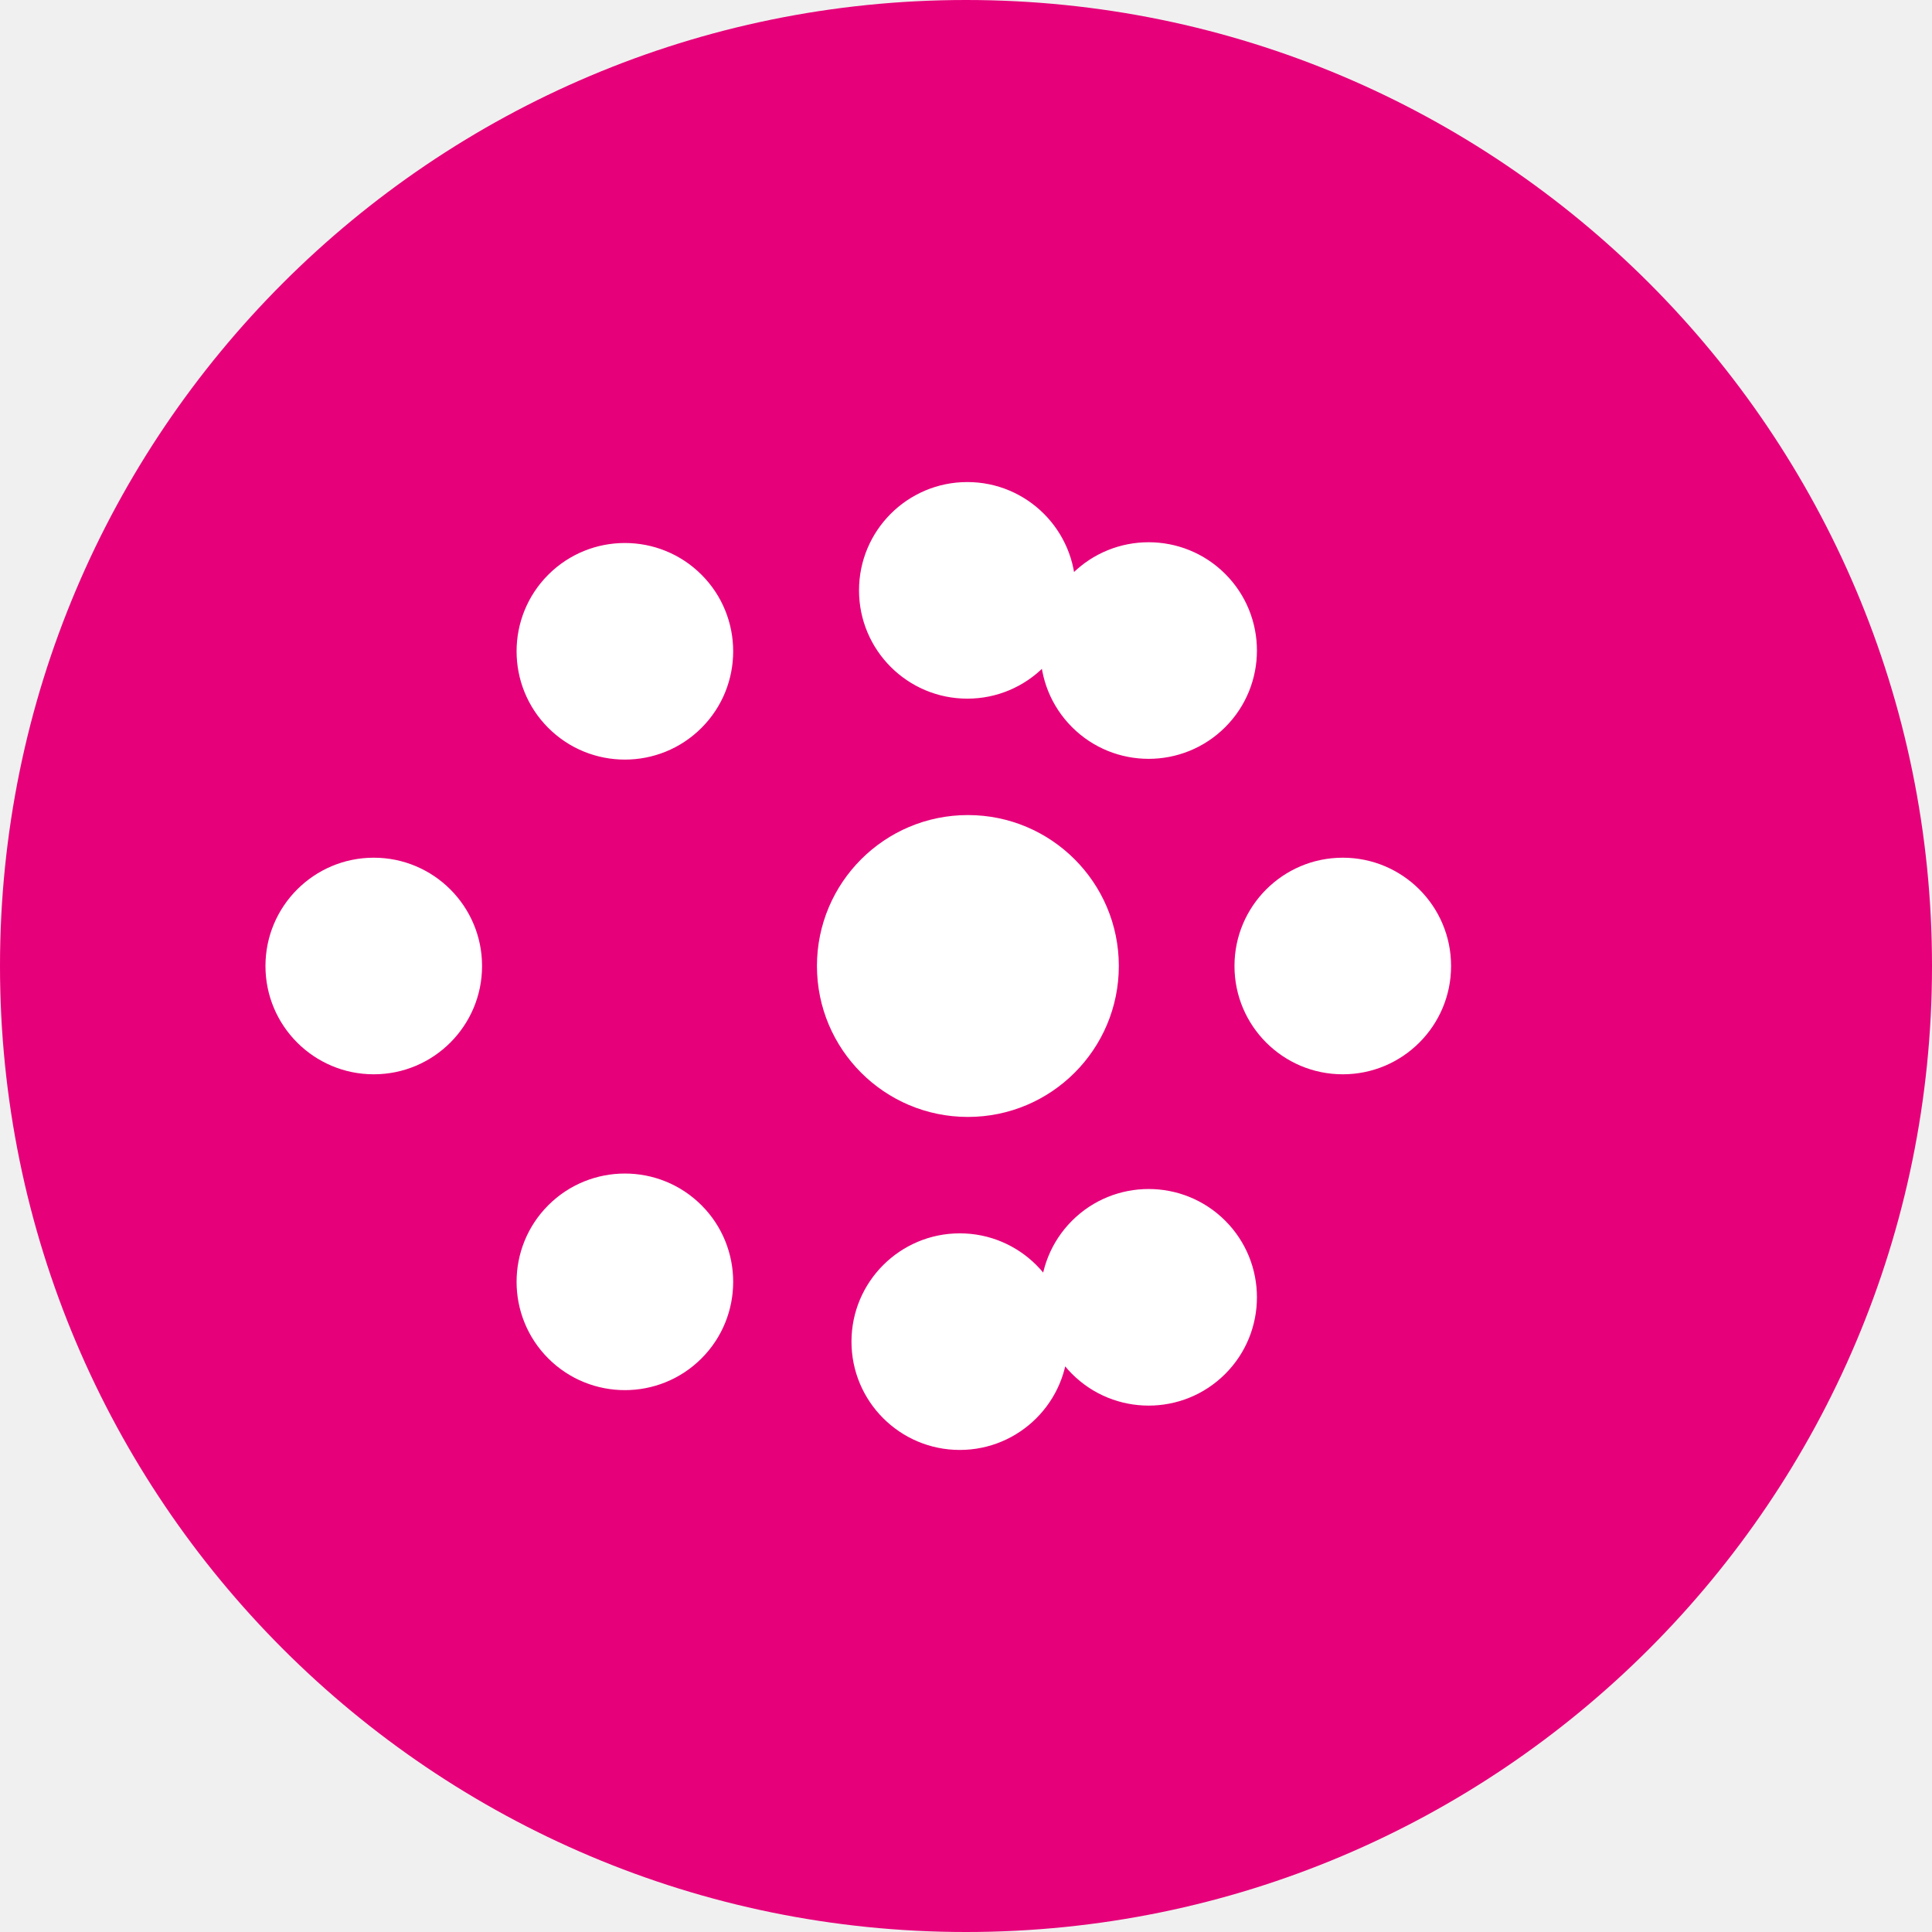
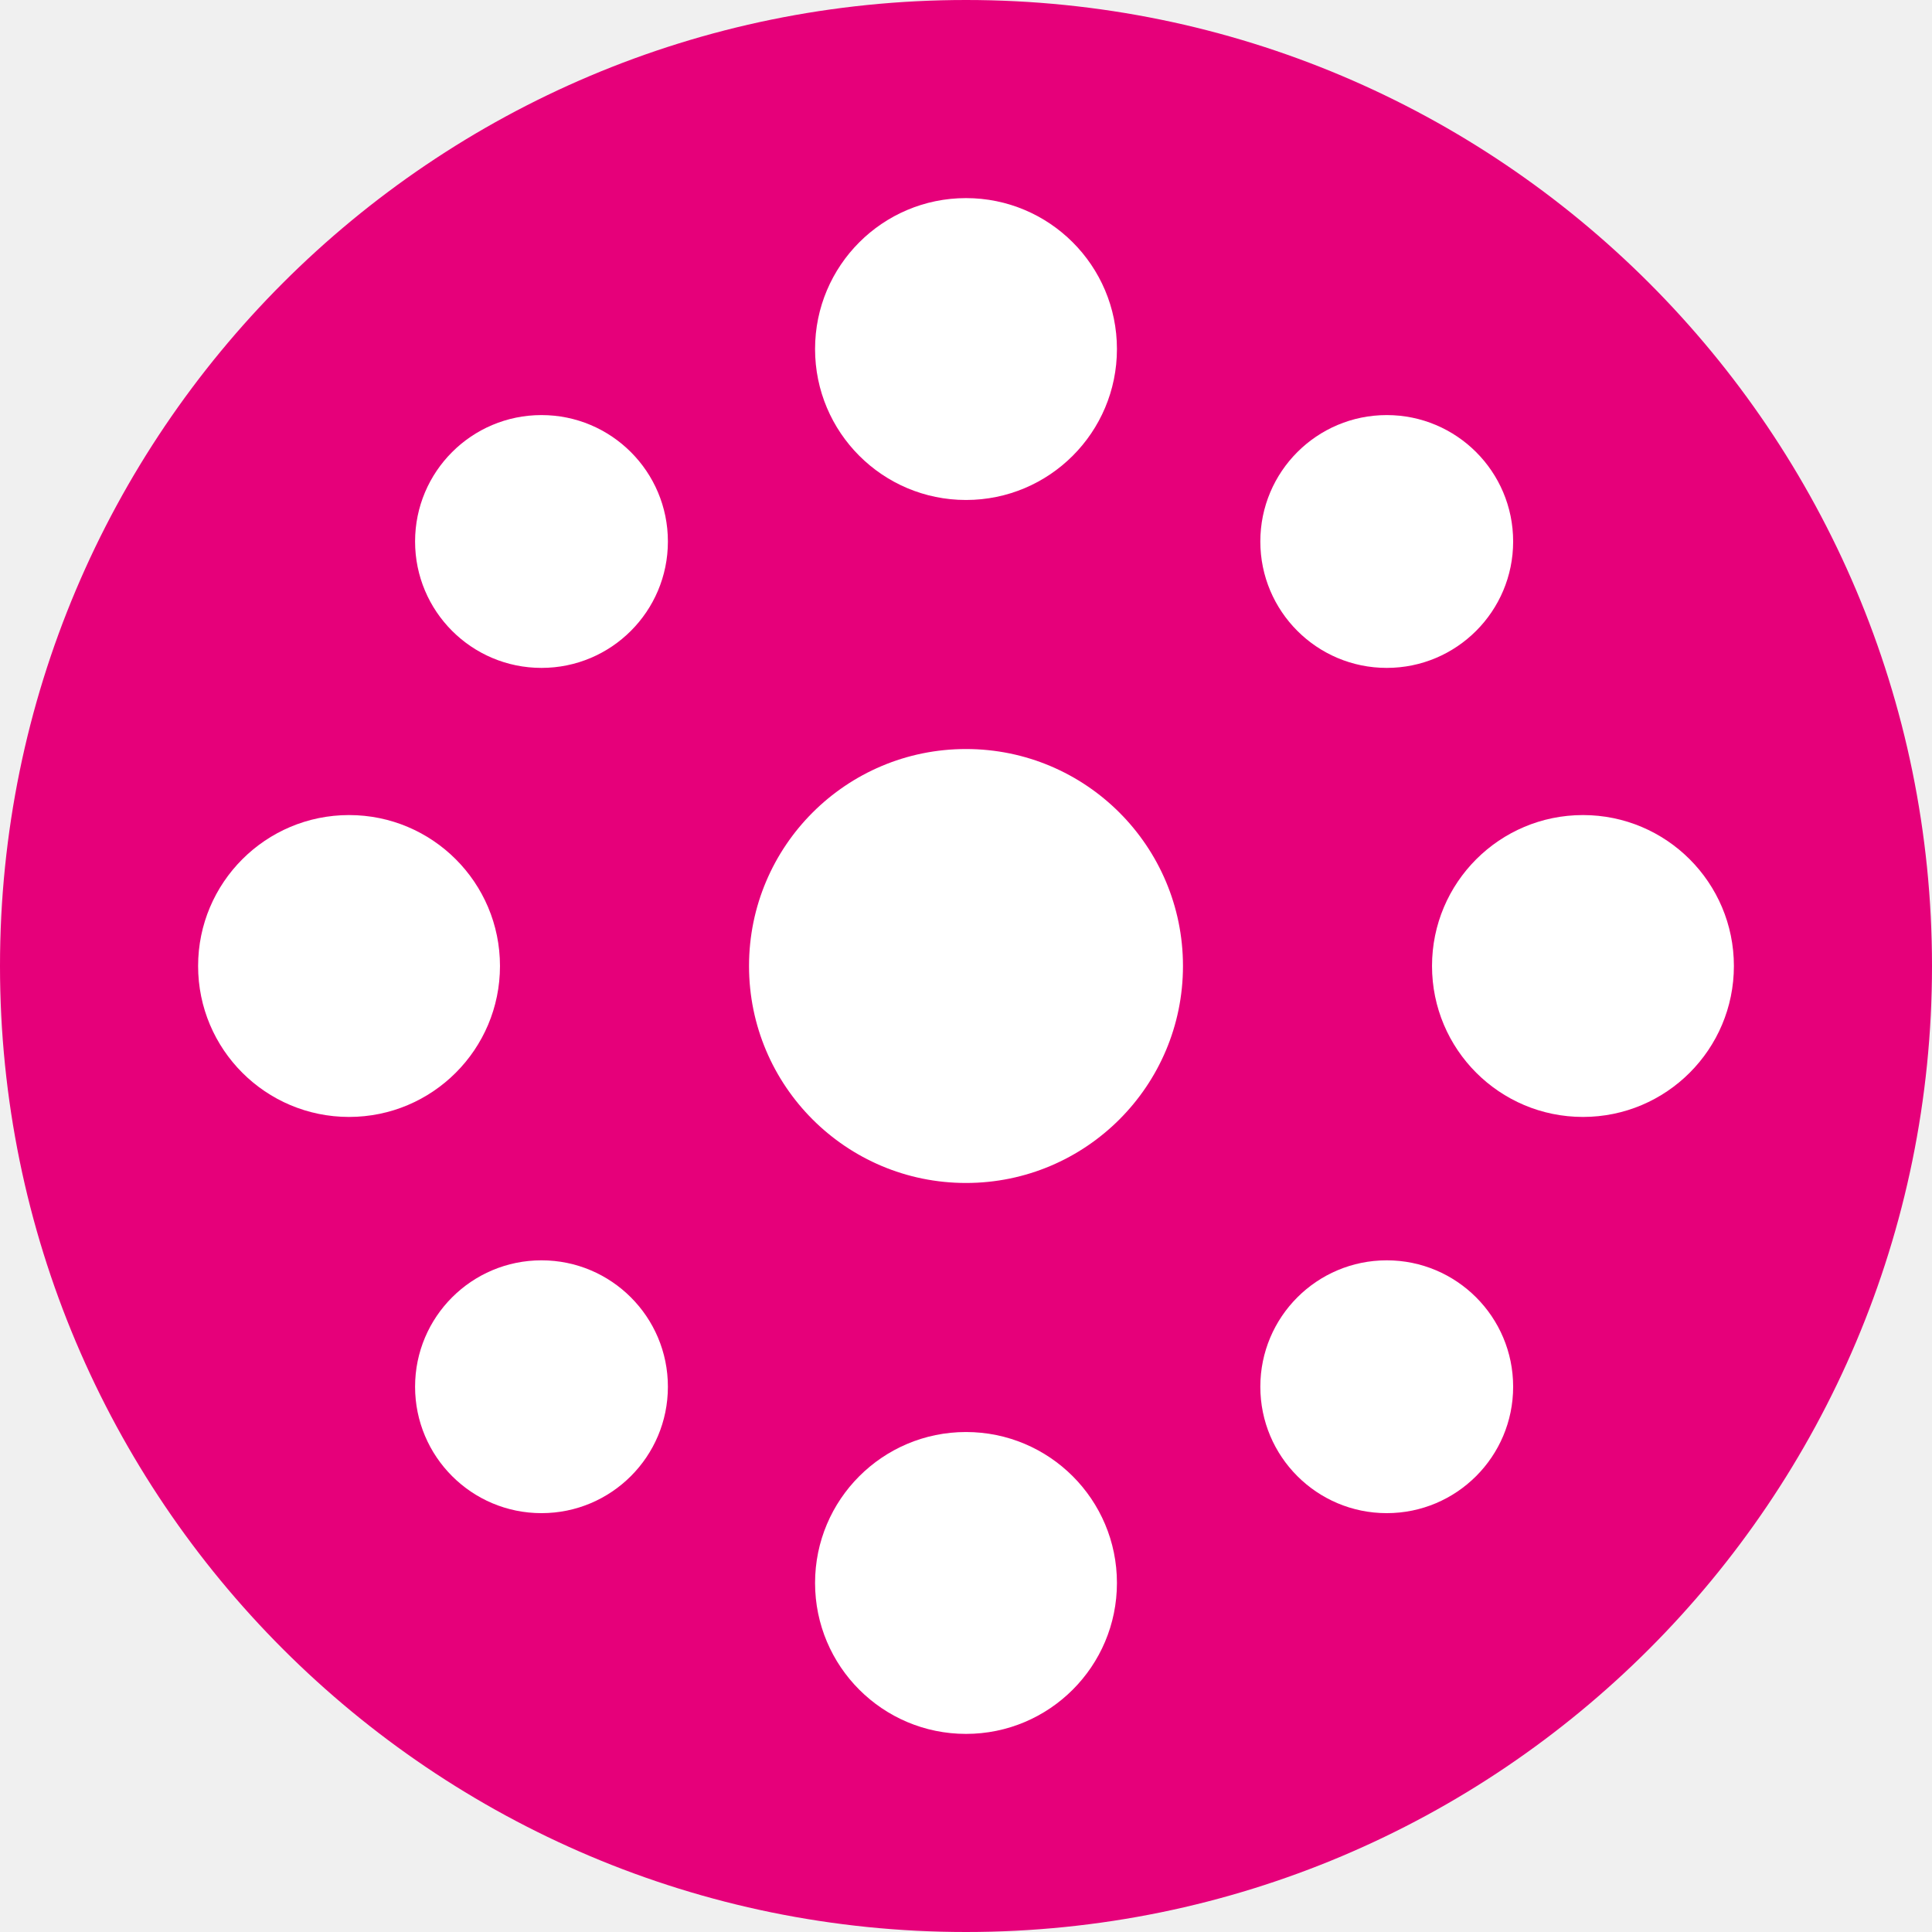
<svg xmlns="http://www.w3.org/2000/svg" viewBox="0 0 1024 1024" fill="none">
-   <path fill="#E6007A" d="M512 0c282.7 0 512 229.3 512 512s-229.3 512-512 512S0 794.7 0 512 229.3 0 512 0z" />
-   <path fill="#fff" d="M512.7 255.5c31.7 0 57.4 25.7 57.4 57.4s-25.7 57.4-57.4 57.4-57.4-25.7-57.4-57.4 25.7-57.4 57.4-57.4zM508.7 653.7c31.7 0 57.4 25.7 57.4 57.4s-25.7 57.4-57.4 57.4-57.4-25.7-57.4-57.4 25.7-57.4 57.4-57.4zM255.5 512c0 31.7-25.7 57.4-57.4 57.4s-57.4-25.7-57.4-57.4 25.7-57.4 57.4-57.4 57.4 25.7 57.4 57.4zM769.1 512c0 31.7-25.7 57.4-57.4 57.4s-57.4-25.7-57.4-57.4 25.7-57.4 57.4-57.4 57.4 25.7 57.4 57.4zM371.8 304.6c22.4 22.4 22.4 58.8 0 81.2s-58.8 22.4-81.2 0-22.4-58.8 0-81.2 58.8-22.4 81.2 0zM649.4 647c22.4 22.4 22.4 58.8 0 81.2s-58.8 22.4-81.2 0-22.4-58.8 0-81.2 58.8-22.4 81.2 0zM371.8 720c-22.4 22.4-58.8 22.4-81.2 0s-22.4-58.8 0-81.2 58.8-22.4 81.2 0 22.4 58.8 0 81.2zM649.4 385.4c-22.4 22.4-58.8 22.4-81.2 0s-22.4-58.8 0-81.2 58.8-22.4 81.2 0 22.4 58.8 0 81.2z" />
-   <circle cx="513" cy="512" r="80" fill="#fff" />
+   <circle cx="512" cy="512" r="512" fill="#E6007A" />
+   <circle cx="512" cy="512" r="115" fill="white" />
+   <circle cx="512" cy="185" r="80" fill="white" />
+   <circle cx="512" cy="839" r="80" fill="white" />
+   <circle cx="185" cy="512" r="80" fill="white" />
+   <circle cx="839" cy="512" r="80" fill="white" />
+   <circle cx="287" cy="287" r="67" fill="white" />
+   <circle cx="735" cy="287" r="67" fill="white" />
+   <circle cx="735" cy="735" r="67" fill="white" />
+   <circle cx="287" cy="735" r="67" fill="white" />
</svg>
